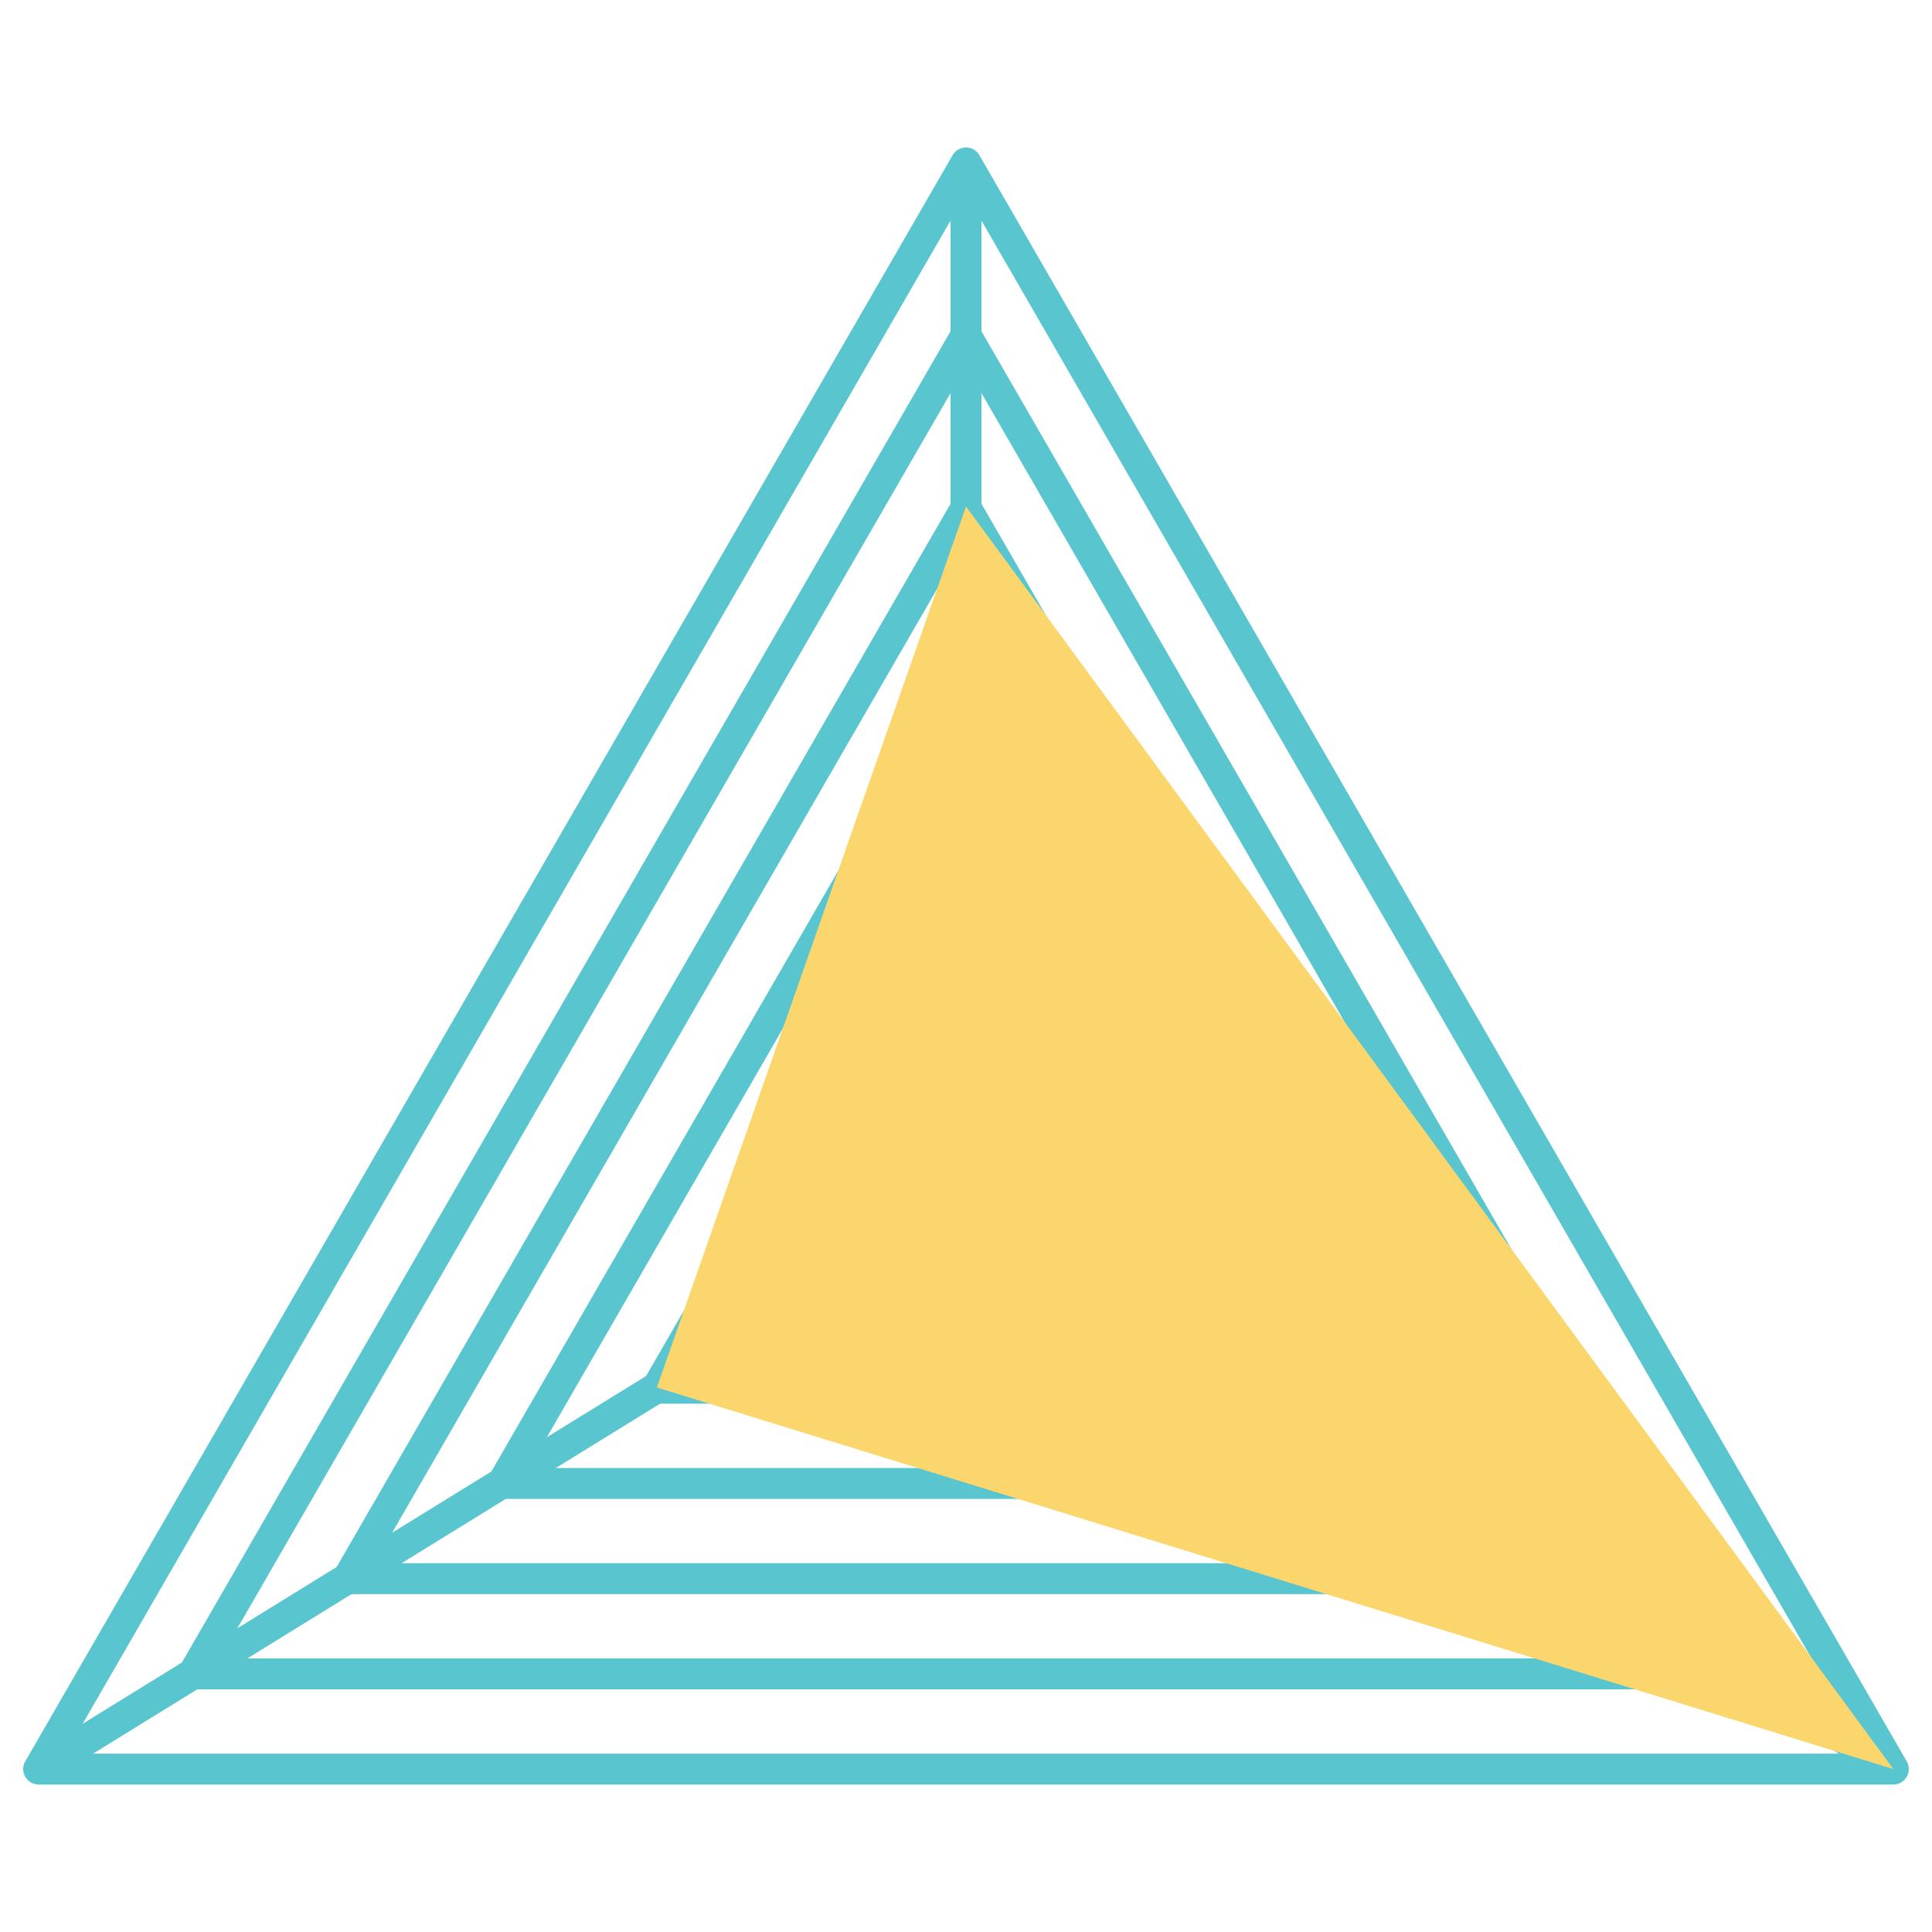
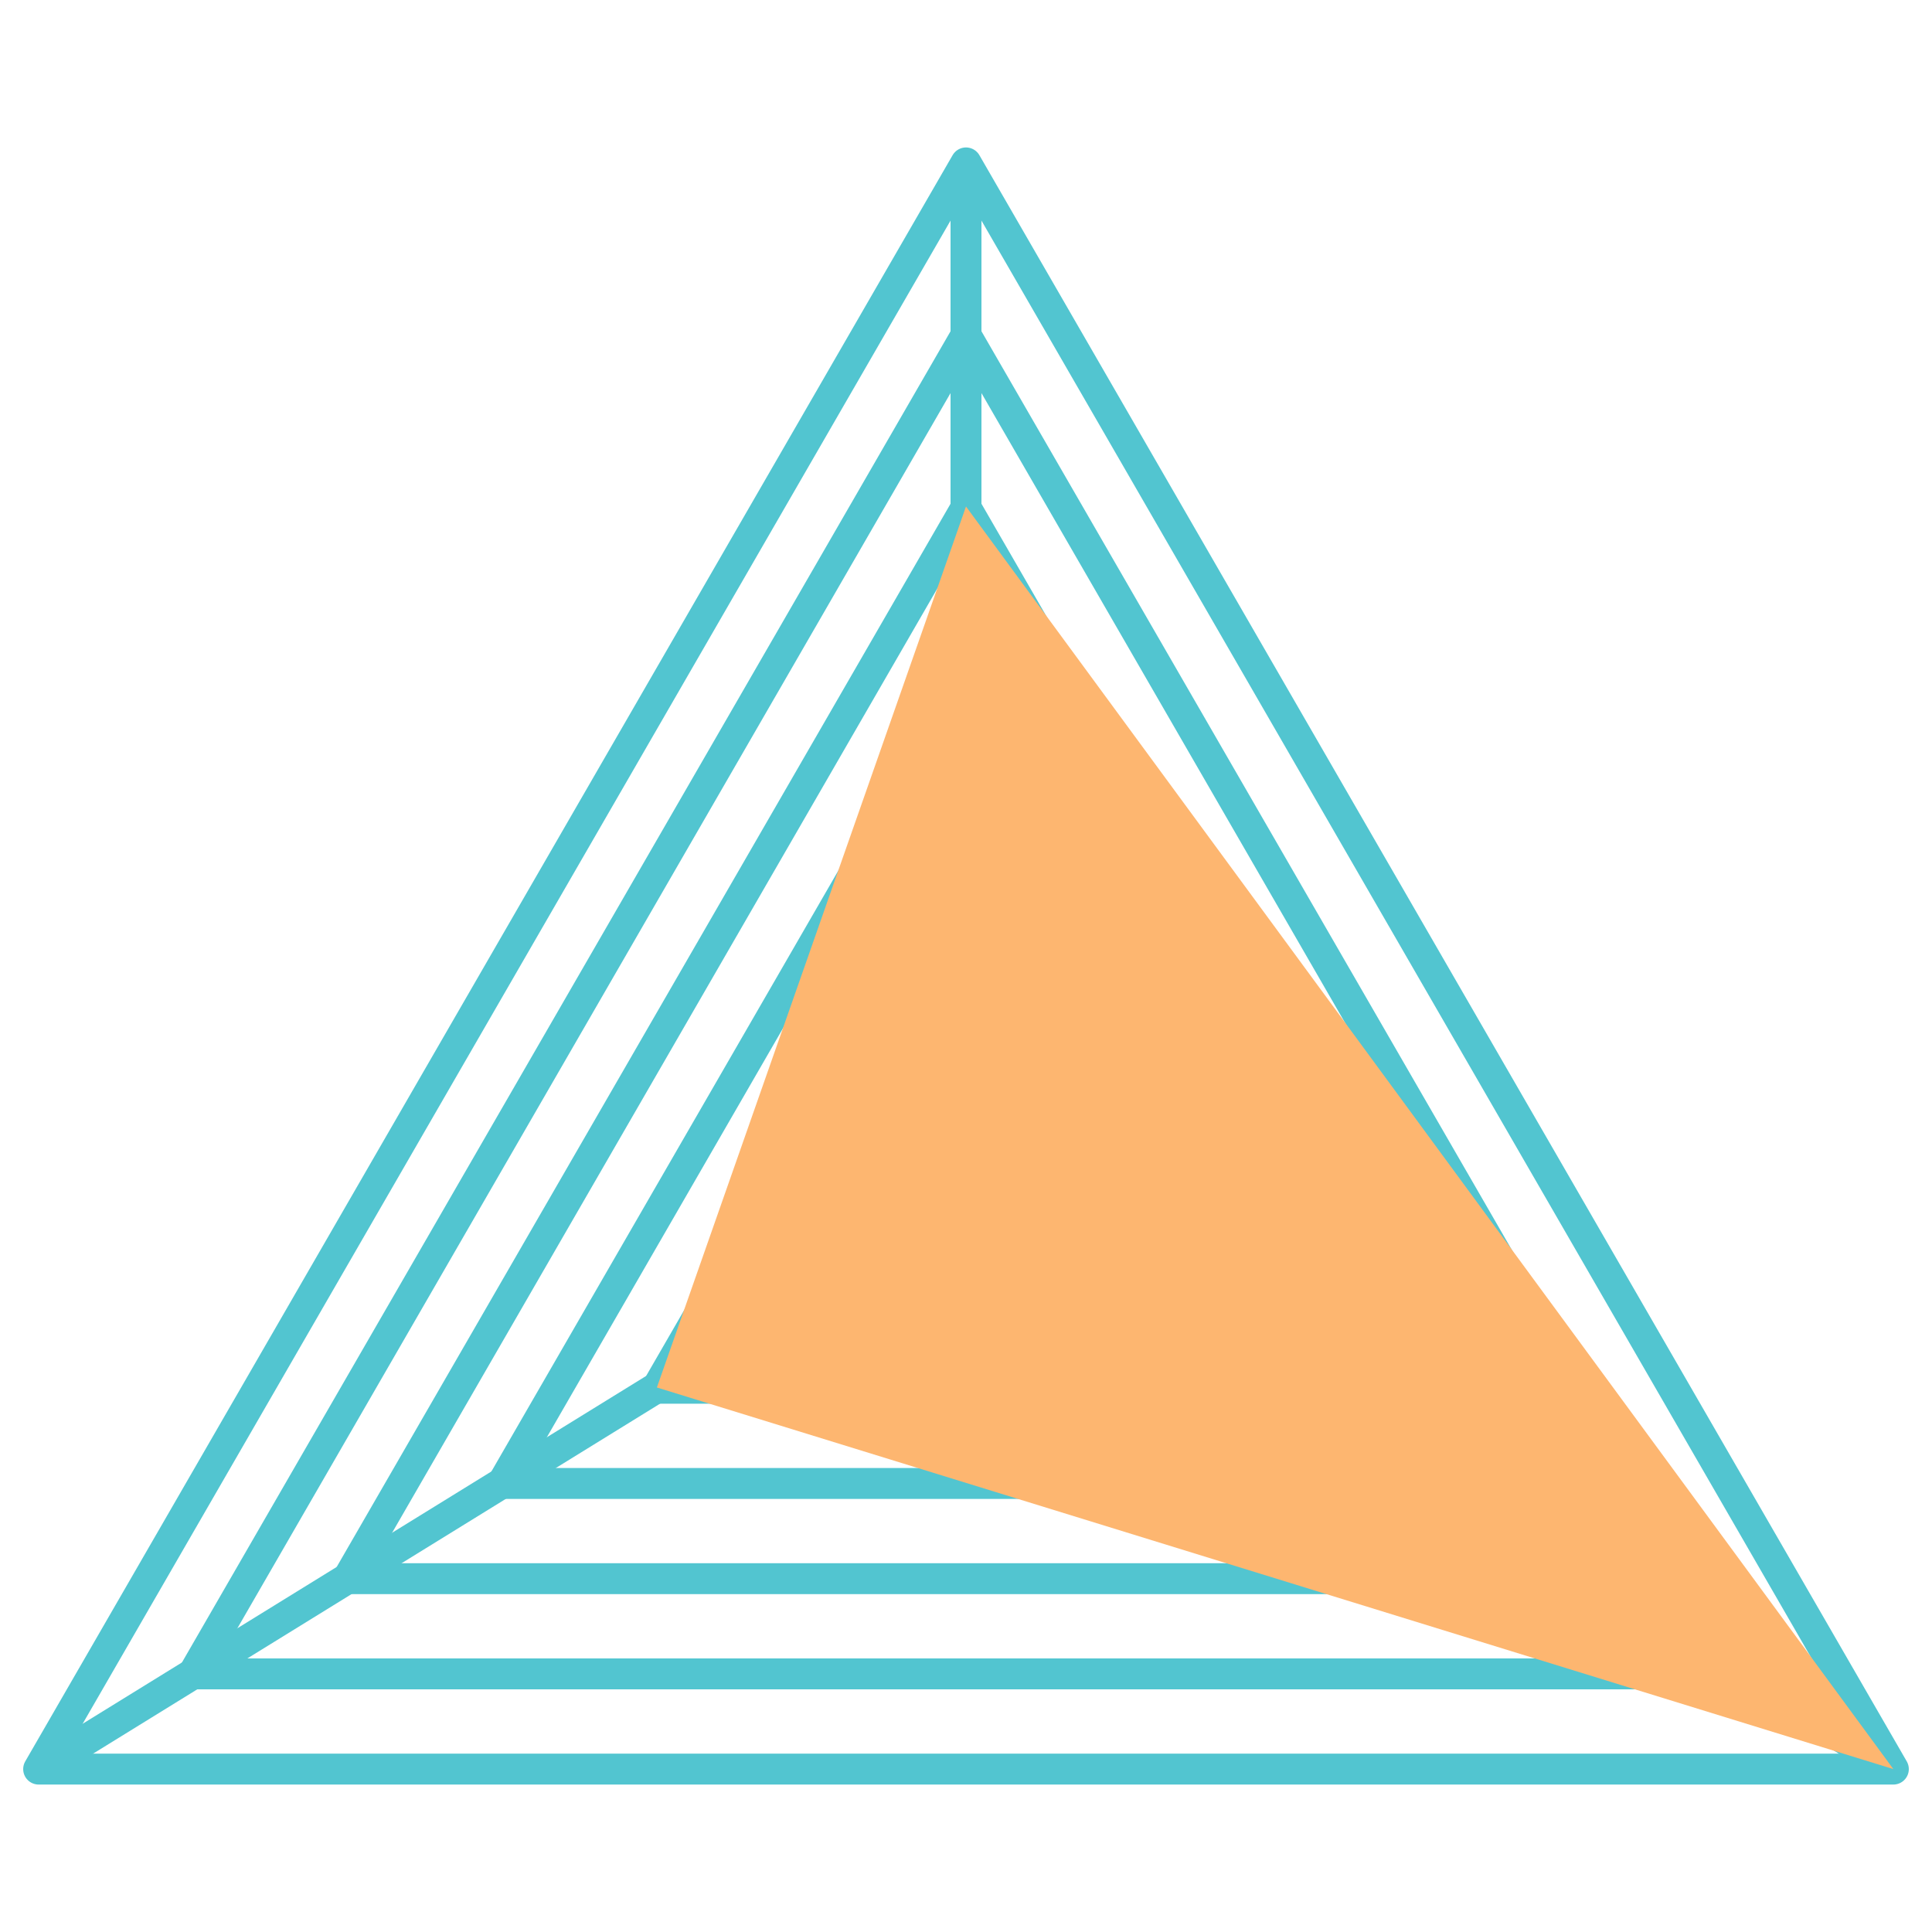
<svg xmlns="http://www.w3.org/2000/svg" viewBox="0 0 250 250">
  <path d="m0 0h250v250h-250z" fill="#fff" />
-   <g fill="none" stroke="#59c6cf" stroke-width="4">
-     <path d="m125 21.08-120 207.84h240z" stroke-linecap="round" stroke-linejoin="round" />
-     <path d="m125 43.4-100 173.2h200z" stroke-linecap="round" stroke-linejoin="round" />
-     <path d="m125 65.72-80 138.56h160z" stroke-linecap="round" stroke-linejoin="round" />
-     <path d="m125 88.04-60 103.92h120z" stroke-linecap="round" stroke-linejoin="round" />
-     <path d="m125 110.36-40 69.28h80z" stroke-linecap="round" stroke-linejoin="round" />
-     <path d="m5 228.92 80-49.38" stroke-miterlimit="10" />
-     <path d="m125 21.08v89.28" stroke-miterlimit="10" />
-     <path d="m245 228.92-80-49.28" stroke-miterlimit="10" />
+   <g fill="none" stroke="#52c5d0" stroke-width="4">
+     <g stroke-linecap="round" stroke-linejoin="round">
+       <path d="m125 21.08-120 207.84h240z" />
+       <path d="m125 43.4-100 173.2h200z" />
+       <path d="m125 65.72-80 138.56h160z" />
+       <path d="m125 88.04-60 103.92h120z" />
+       <path d="m125 110.36-40 69.28h80z" />
+     </g>
+     <g stroke-miterlimit="10">
+       <path d="m5 228.92 80-49.38" />
+       <path d="m125 21.08v89.28" />
+       <path d="m245 228.92-80-49.28" />
+     </g>
  </g>
-   <path d="m125 65.54-40 114 160 49.38z" fill="#fad66c" />
+   <path d="m125 65.54-40 114 160 49.38z" fill="#fdb670" />
</svg>
